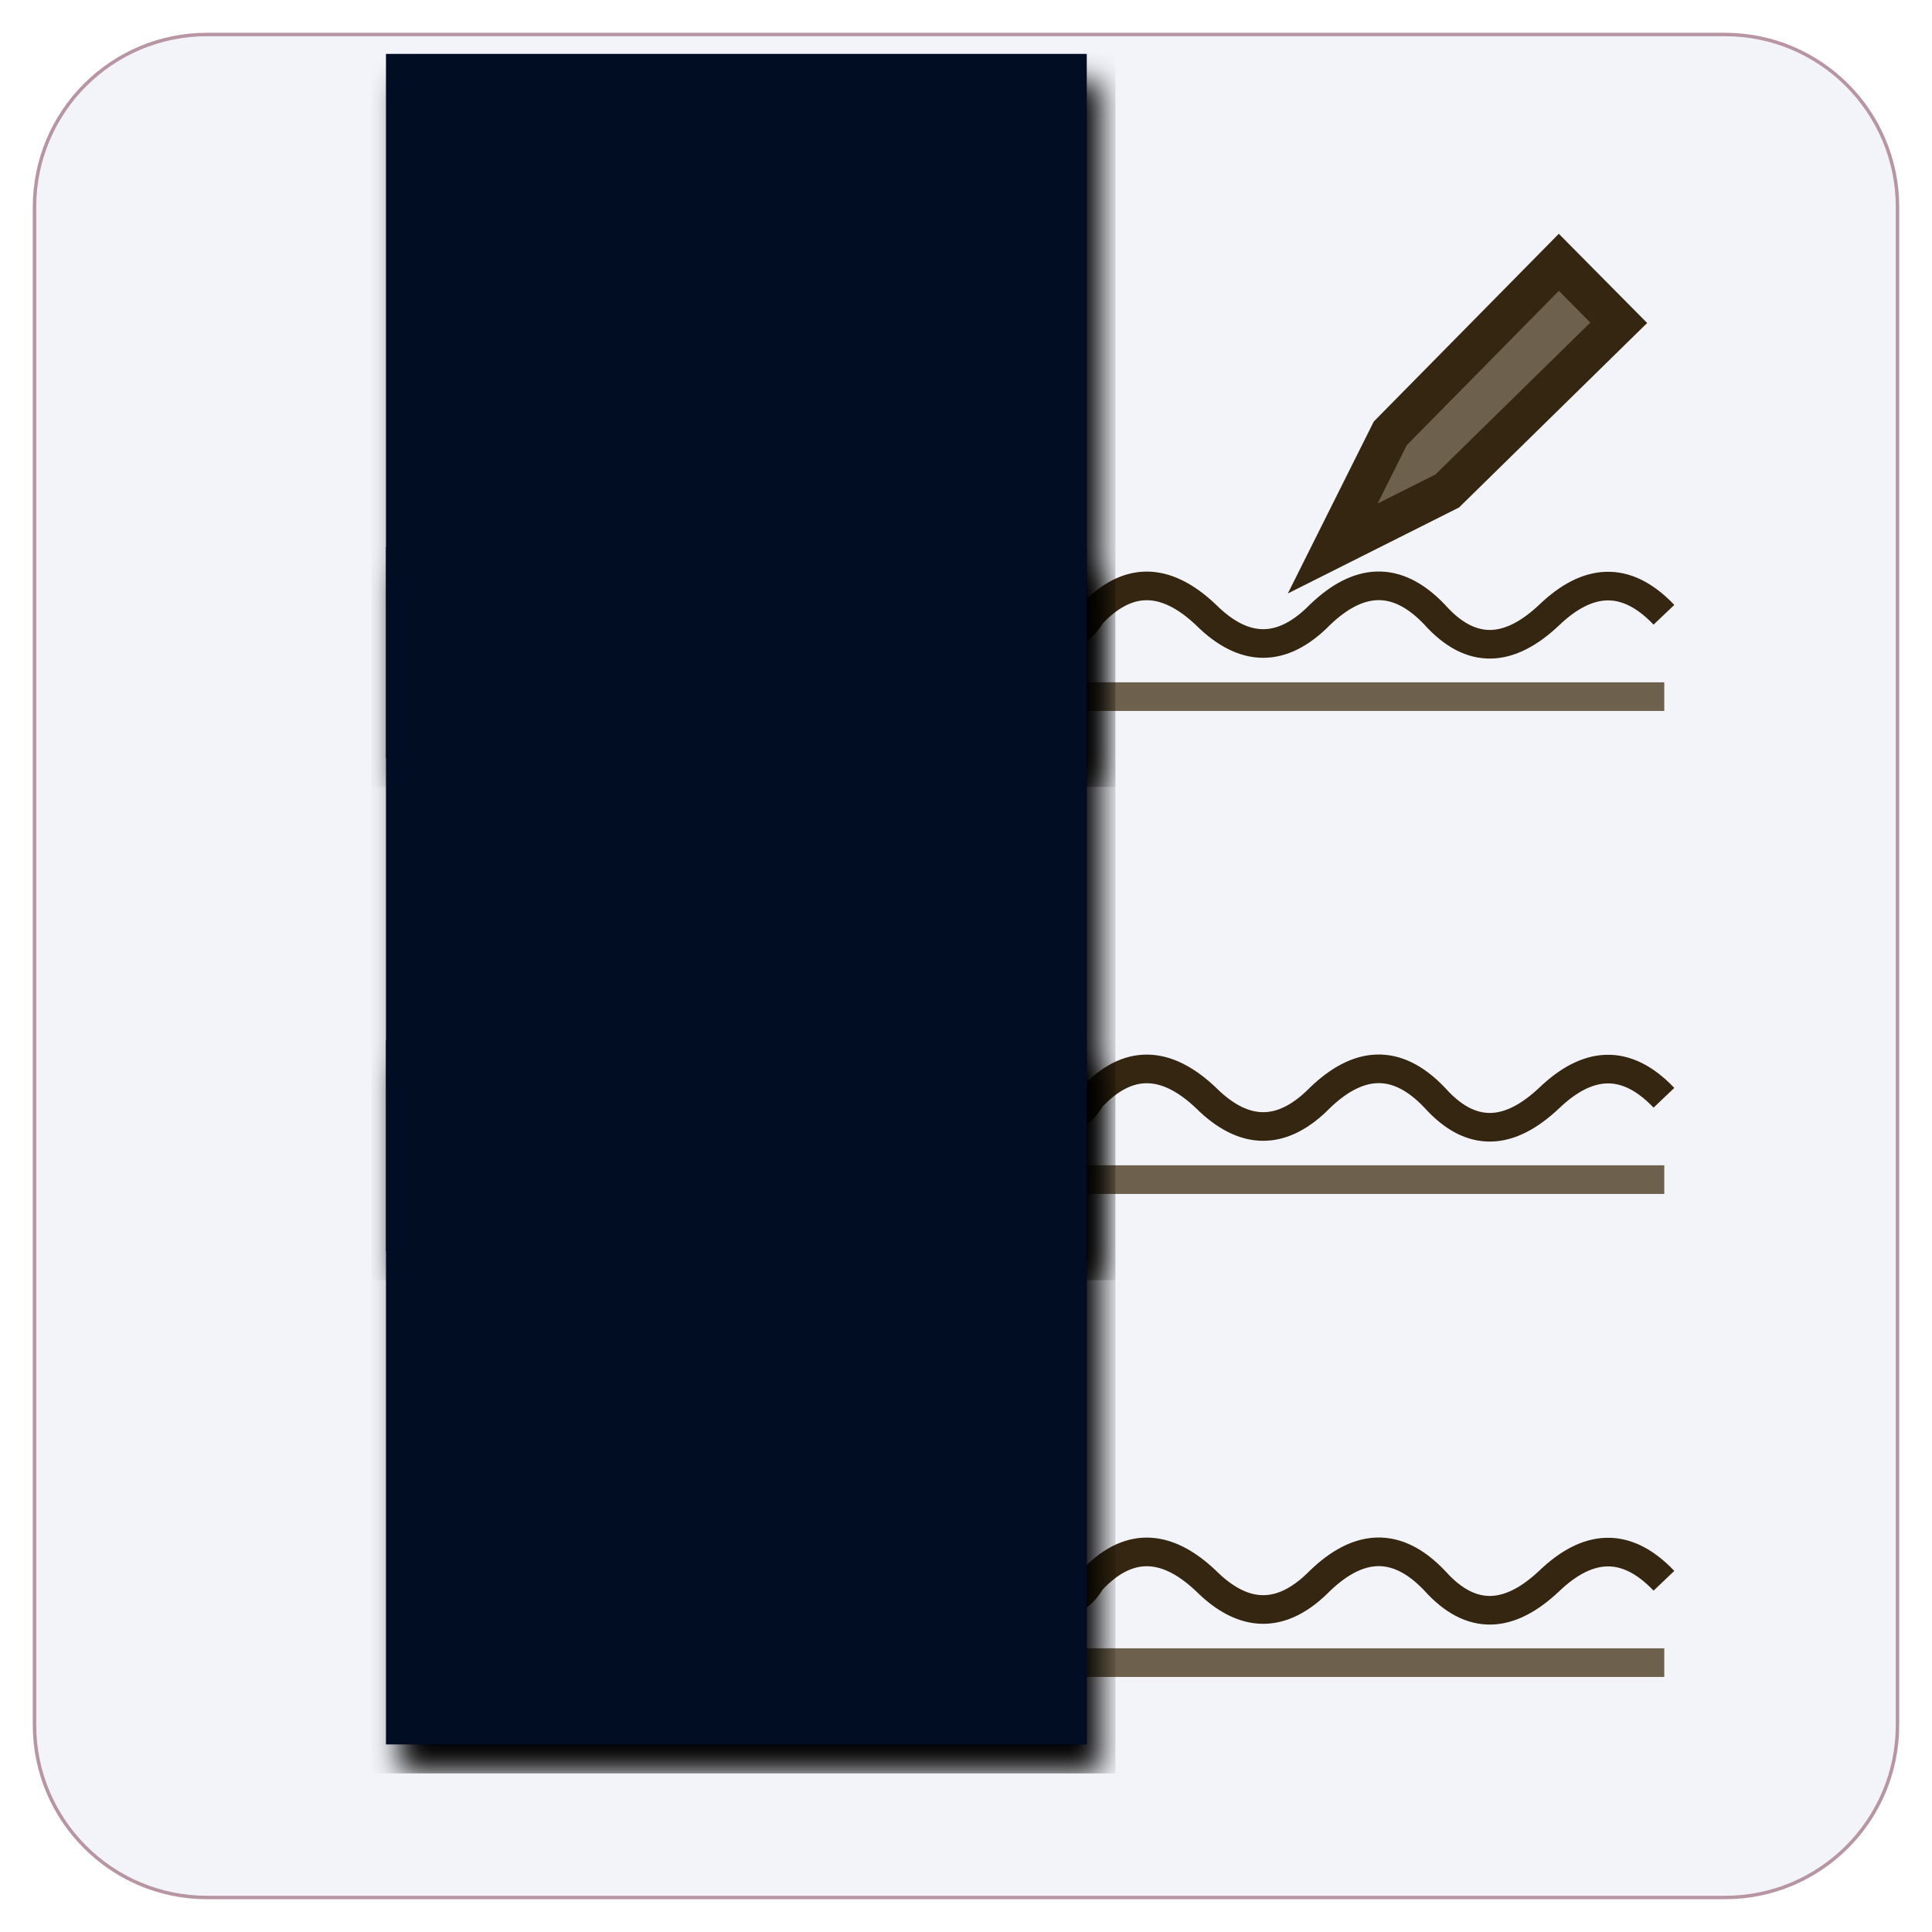
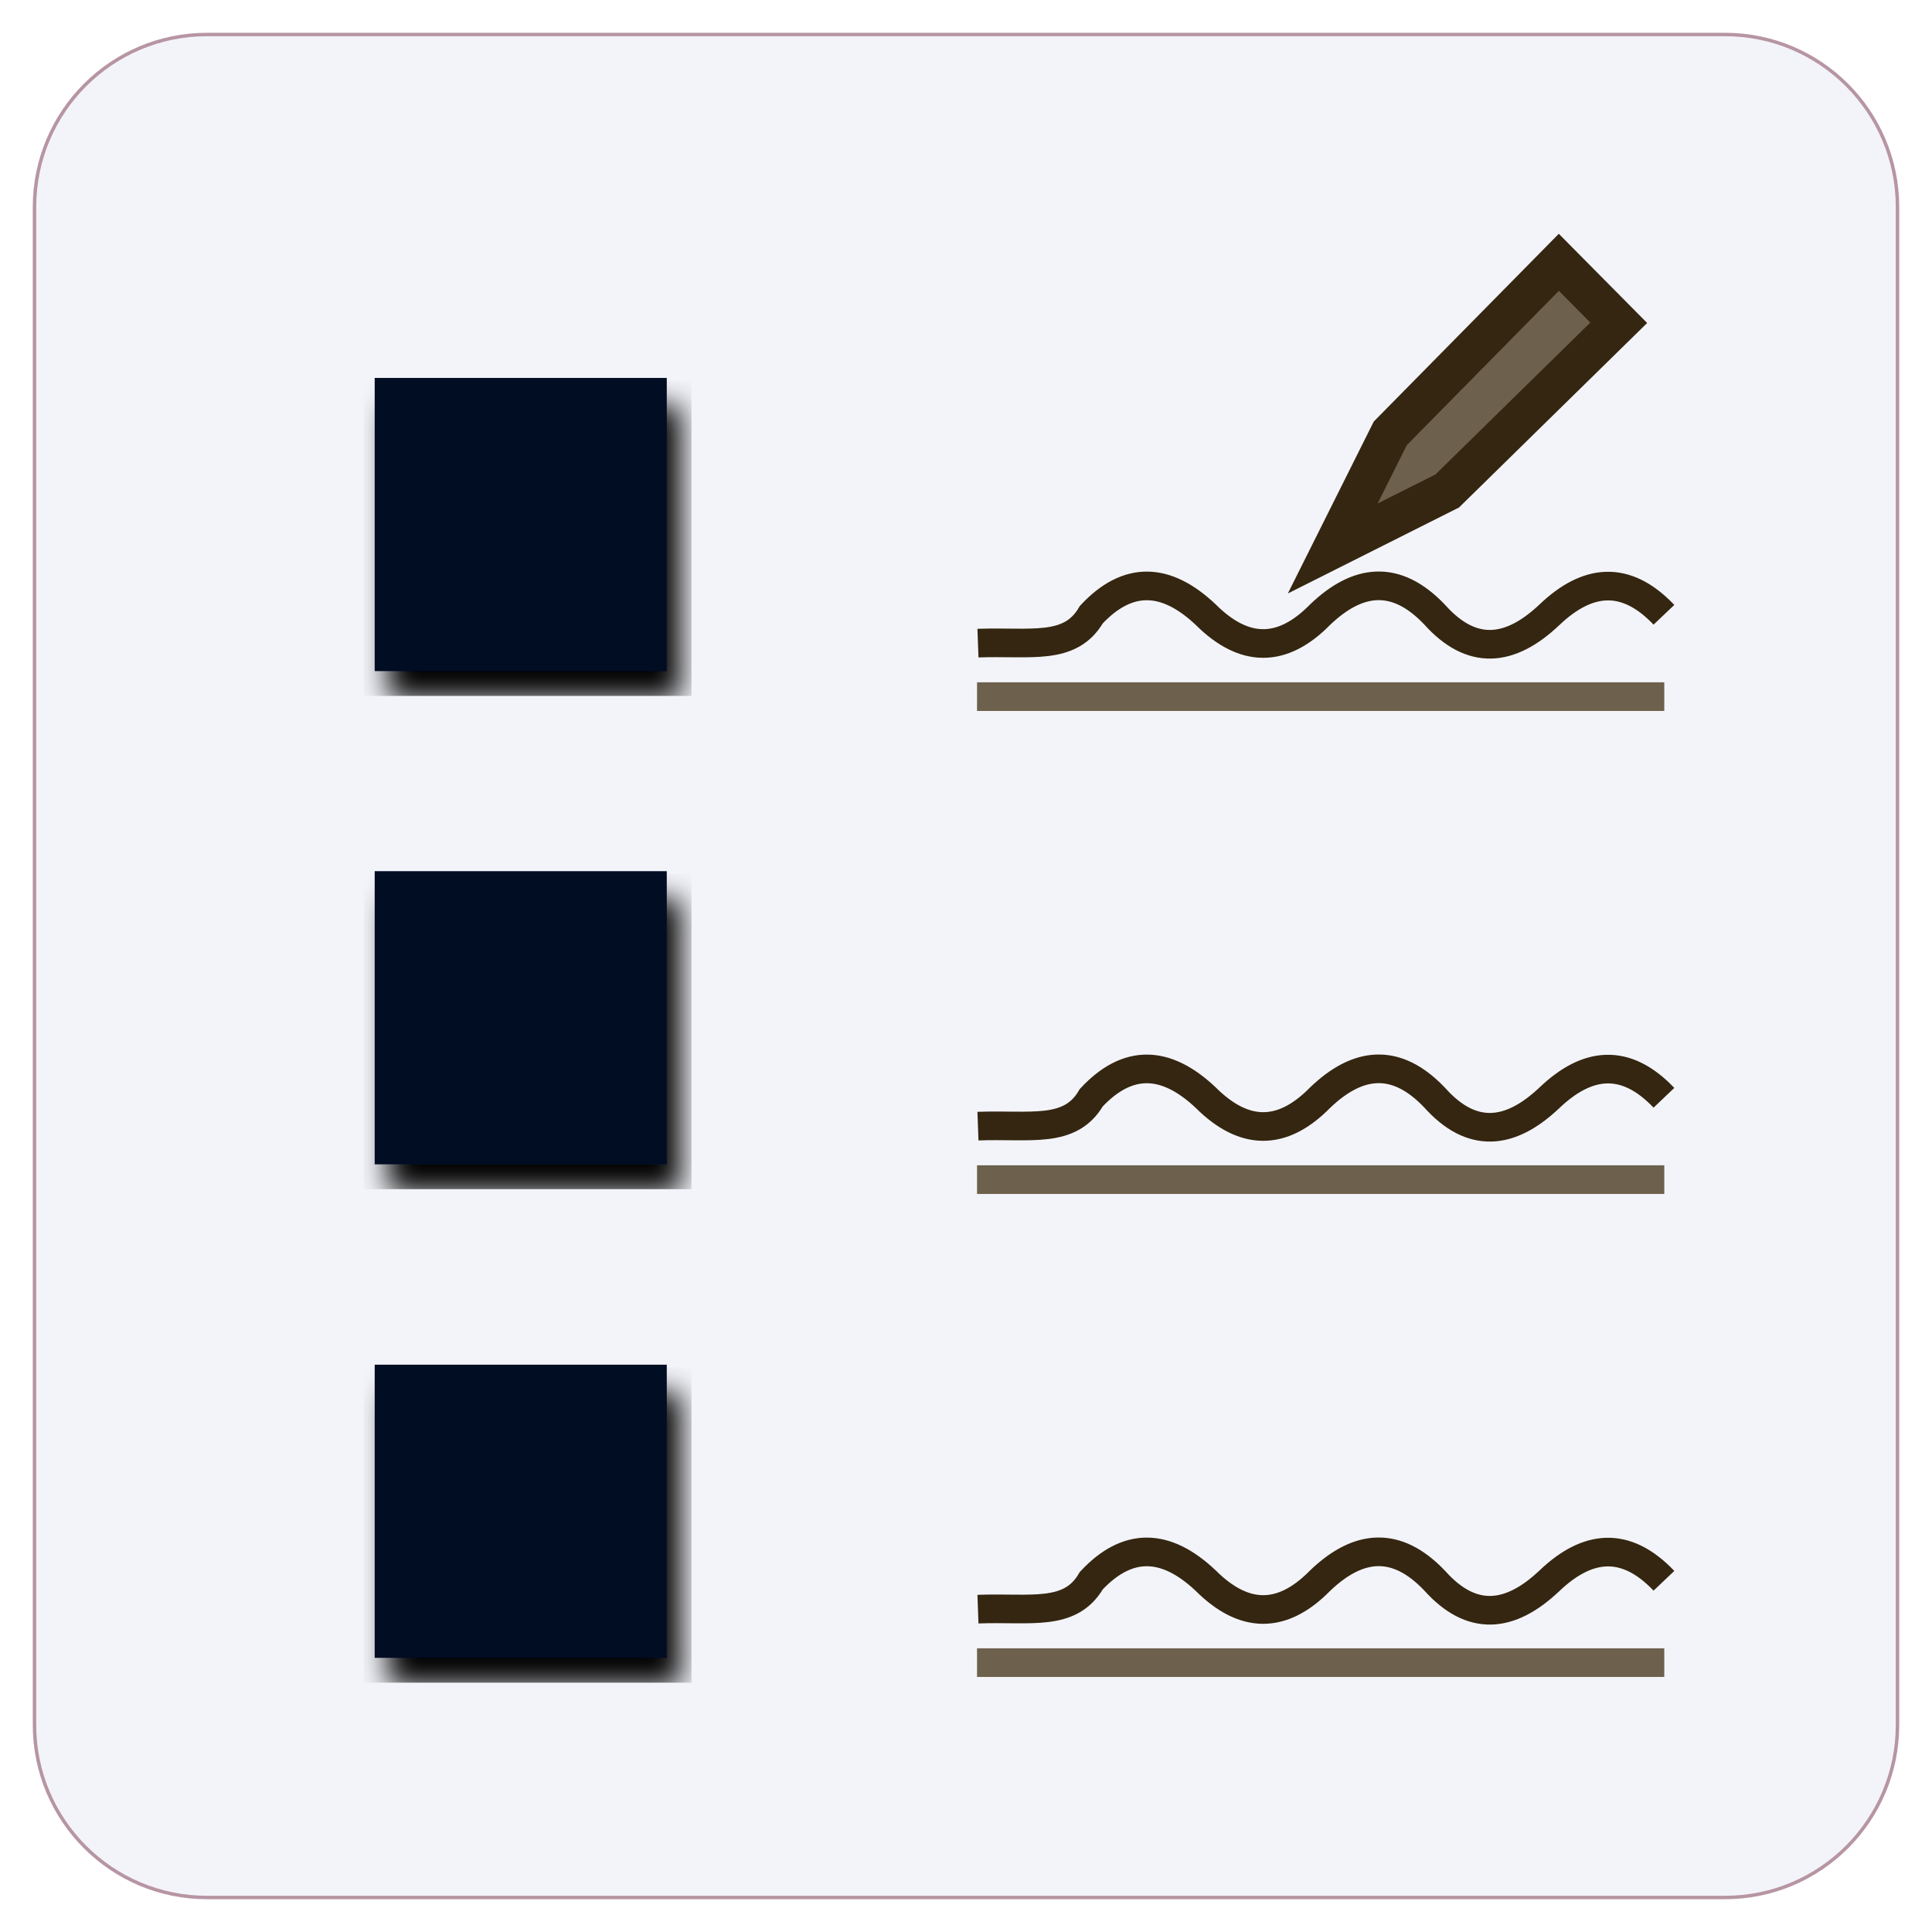
<svg xmlns="http://www.w3.org/2000/svg" id="disc_28x28" viewBox="0 0 28 28">
  <defs>
    <filter id="shadow_1">
      <feDropShadow stdDeviation="0.2" dy="0.4" dx="0.2" />
    </filter>
    <style>
			*:not(rect){ 
- 				border: 0.001rem solid transparent;
- 				height: 1.75rem;
- 				width: 1.75rem;
+ 				border: 0.001em solid transparent;
+ 				height: 1.75em;
+ 				width: 1.75em;
			}
			.base-style{
				fill: none;
				fill-rule:evenodd;
				stroke:#000000;
				stroke-width:2px;
				stroke-linecap:butt;
				stroke-linejoin:miter;
				stroke-opacity:1; 
			}
			.style-1{
				fill:#f3f4f9;
				stroke:#b795a3;
				stroke-width:0.05px;
			}
			.style-2{
				fill:#6d604c;
				stroke:#6d604c;
				stroke-width: 0.5px;
			}
			.style-3{
				fill:#6d604c;
				stroke:#342610;
				stroke-width:0.7px;
			}
			.style-4{
				fill:none;
				stroke:#342610;
				stroke-width:0.5px;
			}
			.text-style{
- 				font-size: 0.45rem;
+ 				font-size: 0.45em;
				font-family:Tahoma;
				fill: #020824;
				stroke: #020824;
- 				stroke-width:0.02rem;
+ 				stroke-width:0.02em;
				filter:url(#shadow_1);
			}
		</style>
  </defs>
  <g>
    <path d="M0 0h28v28H0z" stroke="none" fill="none" />
    <rect class="base-style style-1" x=".5" y=".5" width="27" height="27" rx="2.5" />
    <g transform="translate(11.0,-7.0) scale(0.83)">
      <path class="base-style style-3" d="m 10.018,18.011 1.005,-2.011 2.943,-2.986 1.046,1.056 -2.995,2.937 z" />
    </g>
    <g transform="translate(12.5,-7.5) scale(0.83)">
      <path class="base-style style-4" d="m 2.016,20.266 c 0.921,-0.034 1.61,0.139 1.979,-0.497 0.631,-0.675 1.297,-0.664 1.999,3.85e-4 0.662,0.66 1.327,0.681 1.995,3.85e-4 0.657,-0.63 1.326,-0.714 2.003,3.86e-4 0.641,0.716 1.309,0.658 2.003,3.86e-4 0.656,-0.625 1.324,-0.709 1.999,3.86e-4 0.628,0.657 1.296,0.645 2.003" />
      <line class="base-style style-2" x1="2" y1="21.2" x2="14" y2="21.2" />
    </g>
    <g transform="translate(12.5,-0.5) scale(0.83)">
      <path class="base-style style-4" d="m 2.016,20.266 c 0.921,-0.034 1.61,0.139 1.979,-0.497 0.631,-0.675 1.297,-0.664 1.999,3.85e-4 0.662,0.66 1.327,0.681 1.995,3.85e-4 0.657,-0.63 1.326,-0.714 2.003,3.86e-4 0.641,0.716 1.309,0.658 2.003,3.86e-4 0.656,-0.625 1.324,-0.709 1.999,3.86e-4 0.628,0.657 1.296,0.645 2.003" />
      <line class="base-style style-2" x1="2" y1="21.2" x2="14" y2="21.2" />
    </g>
    <g transform="translate(12.5,6.5) scale(0.83)">
      <path class="base-style style-4" d="m 2.016,20.266 c 0.921,-0.034 1.61,0.139 1.979,-0.497 0.631,-0.675 1.297,-0.664 1.999,3.85e-4 0.662,0.66 1.327,0.681 1.995,3.85e-4 0.657,-0.63 1.326,-0.714 2.003,3.86e-4 0.641,0.716 1.309,0.658 2.003,3.86e-4 0.656,-0.625 1.324,-0.709 1.999,3.86e-4 0.628,0.657 1.296,0.645 2.003" />
      <line class="base-style style-2" x1="2" y1="21.2" x2="14" y2="21.2" />
    </g>
    <text class="text-style" x="5.0" y="9.0">■</text>
    <text class="text-style" x="5.0" y="16.15">■</text>
    <text class="text-style" x="5.0" y="23.3">■</text>
  </g>
</svg>
